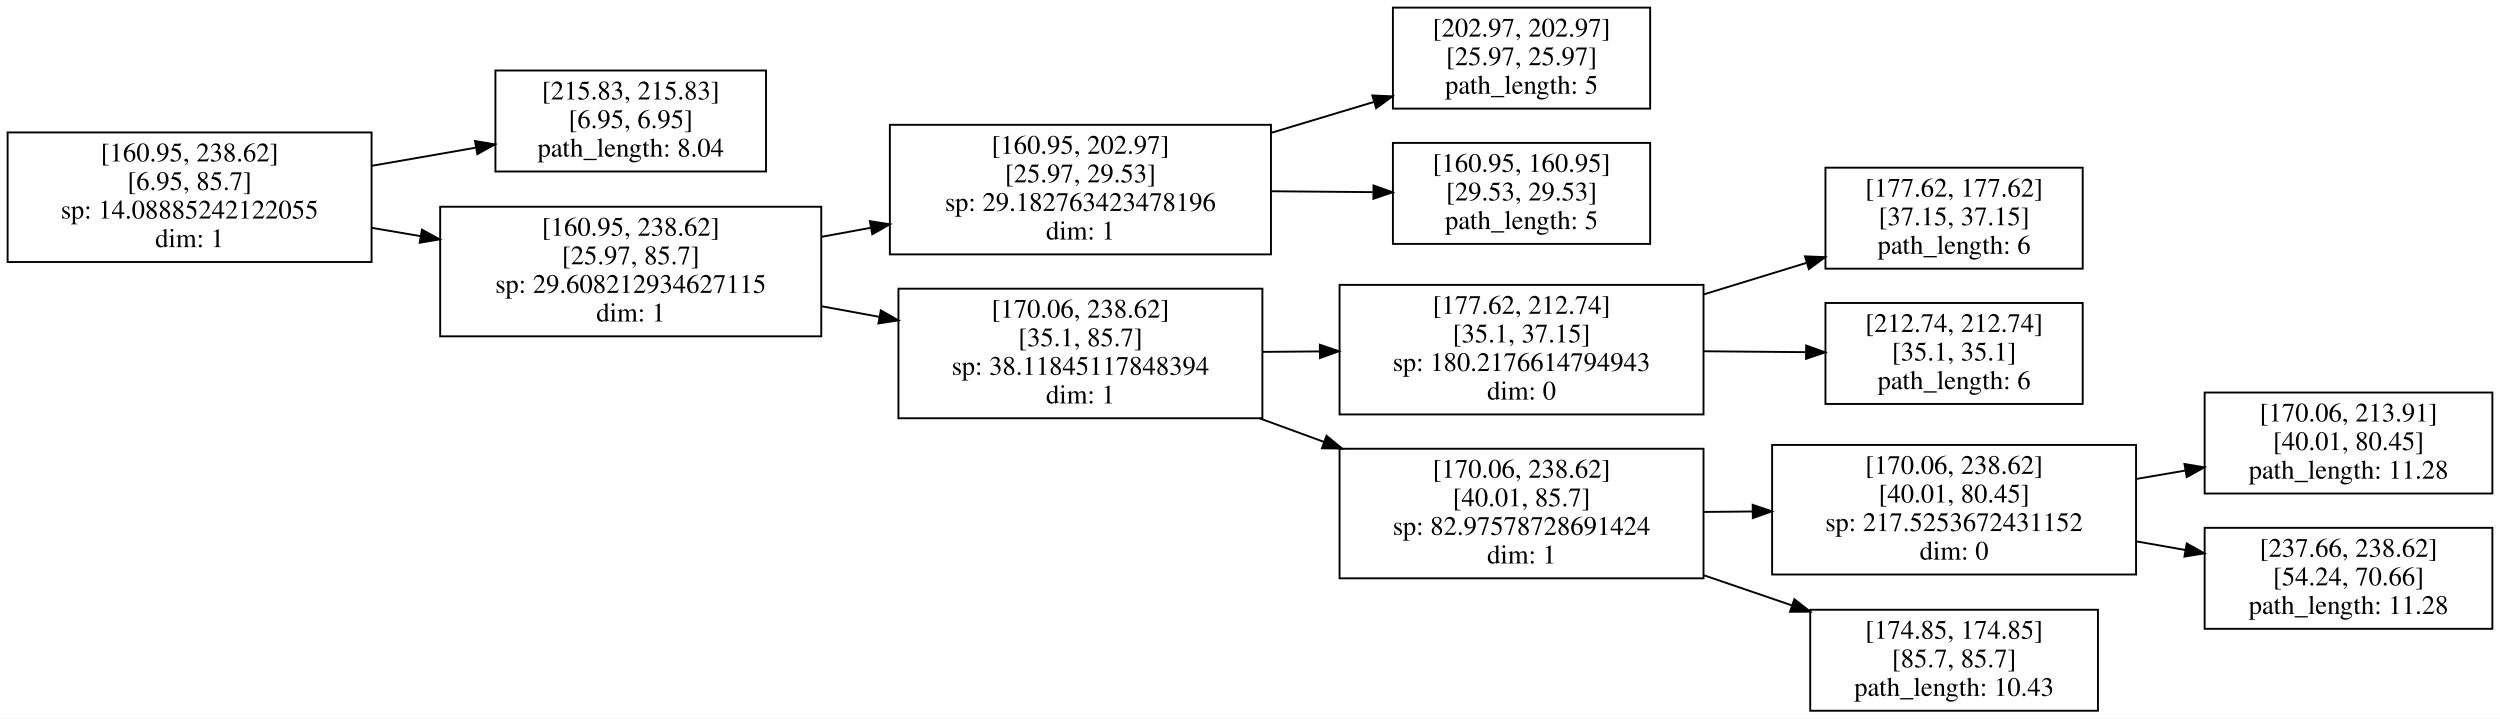
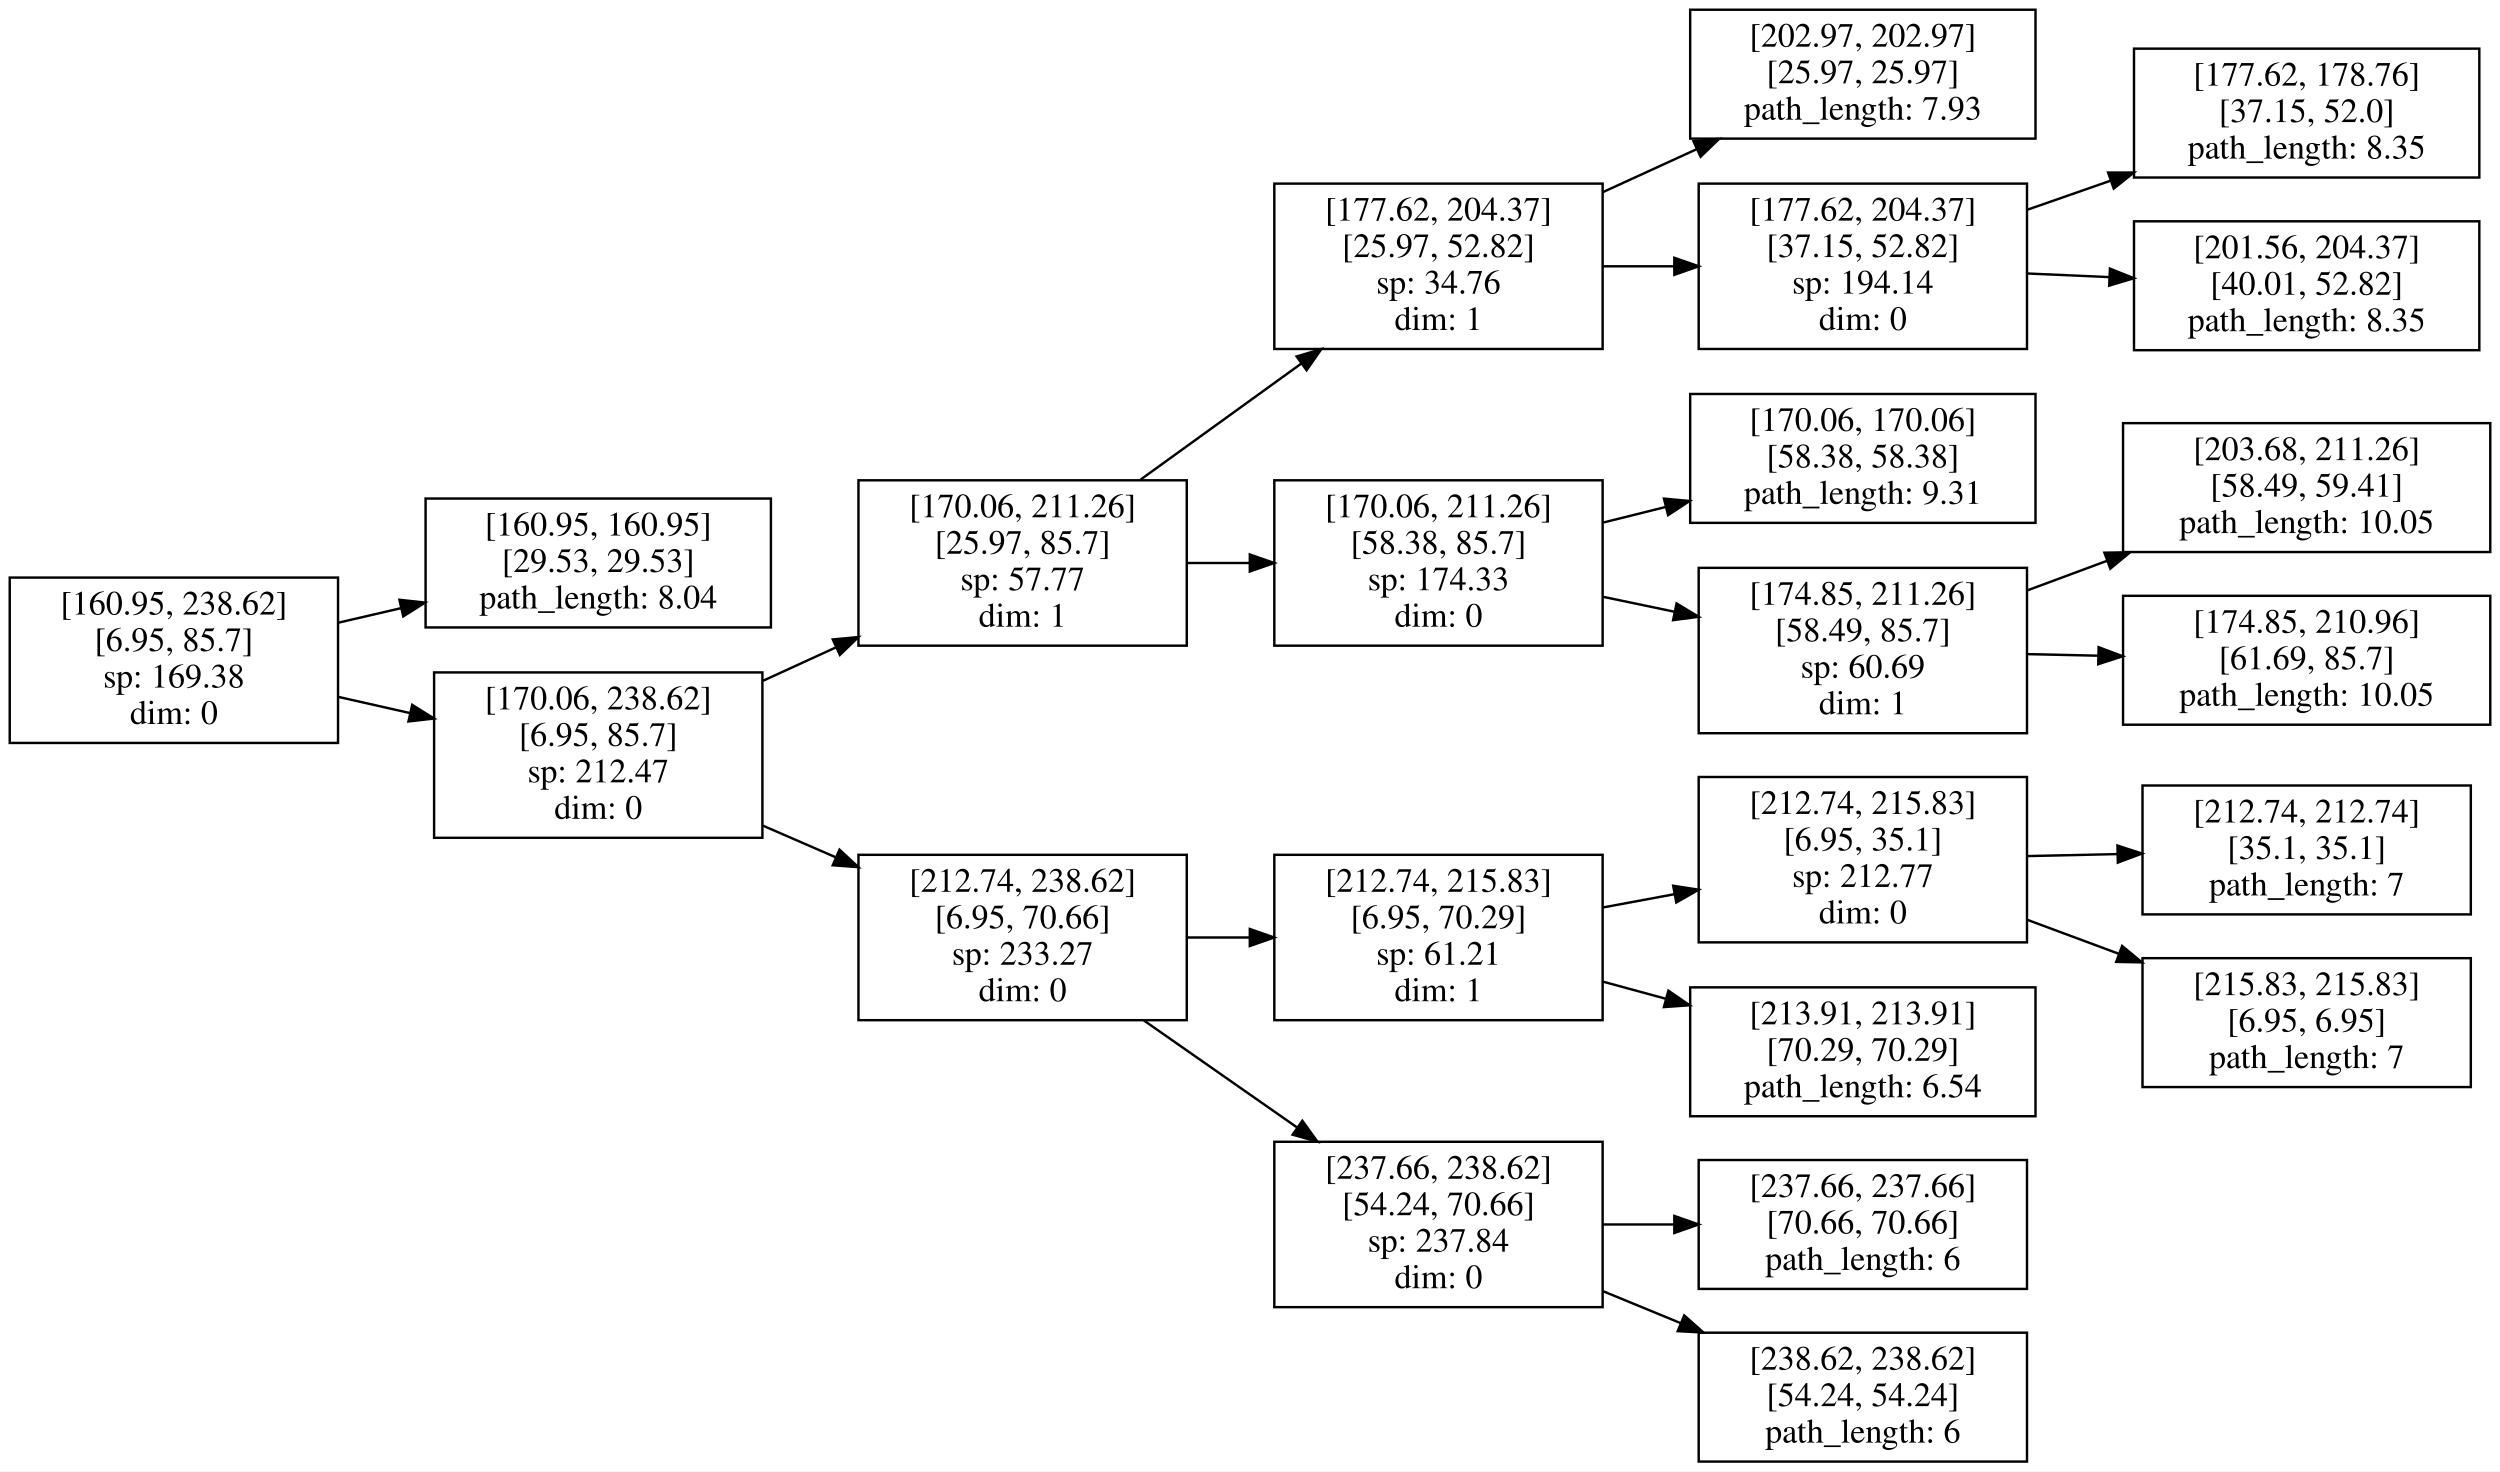
- <svg xmlns="http://www.w3.org/2000/svg" width="1312pt" height="377pt" viewBox="0.00 0.00 1312.00 377.00">
-   <g id="graph0" class="graph" transform="scale(1 1) rotate(0) translate(4 373)">
-     <polygon fill="white" stroke="transparent" points="-4,4 -4,-373 1308,-373 1308,4 -4,4" />
+ <svg xmlns="http://www.w3.org/2000/svg" width="1028pt" height="605pt" viewBox="0.00 0.00 1028.00 605.00">
+   <g id="graph0" class="graph" transform="scale(1 1) rotate(0) translate(4 601)">
+     <polygon fill="white" stroke="transparent" points="-4,4 -4,-601 1024,-601 1024,4 -4,4" />
    <g id="node1" class="node">
-       <polygon fill="none" stroke="black" points="191,-303.5 0,-303.5 0,-235.5 191,-235.5 191,-303.5" />
-       <text text-anchor="middle" x="95.5" y="-288.3" font-family="Times,serif" font-size="14.00">[160.95, 238.62]</text>
-       <text text-anchor="middle" x="95.5" y="-273.3" font-family="Times,serif" font-size="14.00">[6.95, 85.7]</text>
-       <text text-anchor="middle" x="95.5" y="-258.3" font-family="Times,serif" font-size="14.00">sp: 14.08885242122055</text>
-       <text text-anchor="middle" x="95.5" y="-243.3" font-family="Times,serif" font-size="14.00">dim: 1</text>
+       <polygon fill="none" stroke="black" points="135,-363.5 0,-363.5 0,-295.5 135,-295.5 135,-363.5" />
+       <text text-anchor="middle" x="67.5" y="-348.3" font-family="Times,serif" font-size="14.00">[160.95, 238.62]</text>
+       <text text-anchor="middle" x="67.5" y="-333.3" font-family="Times,serif" font-size="14.00">[6.95, 85.7]</text>
+       <text text-anchor="middle" x="67.5" y="-318.3" font-family="Times,serif" font-size="14.00">sp: 169.38</text>
+       <text text-anchor="middle" x="67.5" y="-303.3" font-family="Times,serif" font-size="14.00">dim: 0</text>
    </g>
    <g id="node2" class="node">
-       <polygon fill="none" stroke="black" points="398,-336 256,-336 256,-283 398,-283 398,-336" />
-       <text text-anchor="middle" x="327" y="-320.8" font-family="Times,serif" font-size="14.00">[215.83, 215.83]</text>
-       <text text-anchor="middle" x="327" y="-305.8" font-family="Times,serif" font-size="14.00">[6.95, 6.95]</text>
-       <text text-anchor="middle" x="327" y="-290.8" font-family="Times,serif" font-size="14.00">path_length: 8.04</text>
+       <polygon fill="none" stroke="black" points="313,-396 171,-396 171,-343 313,-343 313,-396" />
+       <text text-anchor="middle" x="242" y="-380.8" font-family="Times,serif" font-size="14.00">[160.95, 160.95]</text>
+       <text text-anchor="middle" x="242" y="-365.8" font-family="Times,serif" font-size="14.00">[29.53, 29.53]</text>
+       <text text-anchor="middle" x="242" y="-350.8" font-family="Times,serif" font-size="14.00">path_length: 8.04</text>
    </g>
    <g id="edge1" class="edge">
-       <path fill="none" stroke="black" d="M191.17,-286C209.23,-289.15 227.98,-292.42 245.55,-295.48" />
-       <polygon fill="black" stroke="black" points="245.29,-298.99 255.74,-297.25 246.49,-292.09 245.29,-298.99" />
+       <path fill="none" stroke="black" d="M135.19,-344.97C143.57,-346.91 152.22,-348.91 160.78,-350.9" />
+       <polygon fill="black" stroke="black" points="160.24,-354.37 170.77,-353.22 161.82,-347.55 160.24,-354.37" />
    </g>
    <g id="node3" class="node">
-       <polygon fill="none" stroke="black" points="427,-264.5 227,-264.5 227,-196.5 427,-196.5 427,-264.5" />
-       <text text-anchor="middle" x="327" y="-249.3" font-family="Times,serif" font-size="14.00">[160.95, 238.62]</text>
-       <text text-anchor="middle" x="327" y="-234.3" font-family="Times,serif" font-size="14.00">[25.97, 85.7]</text>
-       <text text-anchor="middle" x="327" y="-219.3" font-family="Times,serif" font-size="14.00">sp: 29.608212934627115</text>
-       <text text-anchor="middle" x="327" y="-204.3" font-family="Times,serif" font-size="14.00">dim: 1</text>
+       <polygon fill="none" stroke="black" points="309.5,-324.5 174.5,-324.5 174.5,-256.5 309.5,-256.5 309.5,-324.5" />
+       <text text-anchor="middle" x="242" y="-309.3" font-family="Times,serif" font-size="14.00">[170.06, 238.62]</text>
+       <text text-anchor="middle" x="242" y="-294.3" font-family="Times,serif" font-size="14.00">[6.95, 85.7]</text>
+       <text text-anchor="middle" x="242" y="-279.3" font-family="Times,serif" font-size="14.00">sp: 212.47</text>
+       <text text-anchor="middle" x="242" y="-264.3" font-family="Times,serif" font-size="14.00">dim: 0</text>
    </g>
    <g id="edge2" class="edge">
-       <path fill="none" stroke="black" d="M191.17,-253.41C199.6,-251.98 208.18,-250.52 216.72,-249.07" />
-       <polygon fill="black" stroke="black" points="217.44,-252.5 226.72,-247.37 216.27,-245.6 217.44,-252.5" />
+       <path fill="none" stroke="black" d="M135.19,-314.42C144.86,-312.24 154.88,-309.97 164.72,-307.75" />
+       <polygon fill="black" stroke="black" points="165.5,-311.16 174.48,-305.54 163.96,-304.33 165.5,-311.16" />
    </g>
    <g id="node4" class="node">
-       <polygon fill="none" stroke="black" points="663,-307.5 463,-307.5 463,-239.5 663,-239.5 663,-307.5" />
-       <text text-anchor="middle" x="563" y="-292.3" font-family="Times,serif" font-size="14.00">[160.95, 202.97]</text>
-       <text text-anchor="middle" x="563" y="-277.3" font-family="Times,serif" font-size="14.00">[25.97, 29.53]</text>
-       <text text-anchor="middle" x="563" y="-262.3" font-family="Times,serif" font-size="14.00">sp: 29.182763423478196</text>
-       <text text-anchor="middle" x="563" y="-247.3" font-family="Times,serif" font-size="14.00">dim: 1</text>
+       <polygon fill="none" stroke="black" points="484,-403.5 349,-403.5 349,-335.5 484,-335.5 484,-403.5" />
+       <text text-anchor="middle" x="416.5" y="-388.3" font-family="Times,serif" font-size="14.00">[170.06, 211.26]</text>
+       <text text-anchor="middle" x="416.5" y="-373.3" font-family="Times,serif" font-size="14.00">[25.97, 85.7]</text>
+       <text text-anchor="middle" x="416.5" y="-358.3" font-family="Times,serif" font-size="14.00">sp: 57.77</text>
+       <text text-anchor="middle" x="416.5" y="-343.3" font-family="Times,serif" font-size="14.00">dim: 1</text>
    </g>
    <g id="edge3" class="edge">
-       <path fill="none" stroke="black" d="M427.24,-248.74C435.74,-250.3 444.38,-251.89 452.95,-253.46" />
-       <polygon fill="black" stroke="black" points="452.51,-256.94 462.98,-255.3 453.78,-250.05 452.51,-256.94" />
+       <path fill="none" stroke="black" d="M309.69,-321.04C319.56,-325.56 329.8,-330.25 339.84,-334.85" />
+       <polygon fill="black" stroke="black" points="338.44,-338.06 348.98,-339.04 341.35,-331.69 338.44,-338.06" />
    </g>
    <g id="node5" class="node">
-       <polygon fill="none" stroke="black" points="658.5,-221.5 467.5,-221.5 467.5,-153.5 658.5,-153.5 658.5,-221.5" />
-       <text text-anchor="middle" x="563" y="-206.3" font-family="Times,serif" font-size="14.00">[170.06, 238.62]</text>
-       <text text-anchor="middle" x="563" y="-191.3" font-family="Times,serif" font-size="14.00">[35.1, 85.7]</text>
-       <text text-anchor="middle" x="563" y="-176.3" font-family="Times,serif" font-size="14.00">sp: 38.11845117848394</text>
-       <text text-anchor="middle" x="563" y="-161.3" font-family="Times,serif" font-size="14.00">dim: 1</text>
+       <polygon fill="none" stroke="black" points="484,-249.5 349,-249.5 349,-181.5 484,-181.5 484,-249.5" />
+       <text text-anchor="middle" x="416.5" y="-234.3" font-family="Times,serif" font-size="14.00">[212.74, 238.62]</text>
+       <text text-anchor="middle" x="416.5" y="-219.3" font-family="Times,serif" font-size="14.00">[6.95, 70.66]</text>
+       <text text-anchor="middle" x="416.5" y="-204.3" font-family="Times,serif" font-size="14.00">sp: 233.27</text>
+       <text text-anchor="middle" x="416.5" y="-189.3" font-family="Times,serif" font-size="14.00">dim: 0</text>
    </g>
    <g id="edge4" class="edge">
-       <path fill="none" stroke="black" d="M427.24,-212.26C437.23,-210.43 447.41,-208.56 457.46,-206.71" />
-       <polygon fill="black" stroke="black" points="458.25,-210.12 467.45,-204.87 456.99,-203.24 458.25,-210.12" />
+       <path fill="none" stroke="black" d="M309.69,-261.5C319.46,-257.25 329.59,-252.85 339.53,-248.53" />
+       <polygon fill="black" stroke="black" points="341.21,-251.62 348.98,-244.42 338.42,-245.2 341.21,-251.62" />
    </g>
    <g id="node6" class="node">
-       <polygon fill="none" stroke="black" points="862,-369 727,-369 727,-316 862,-316 862,-369" />
-       <text text-anchor="middle" x="794.5" y="-353.8" font-family="Times,serif" font-size="14.00">[202.97, 202.97]</text>
-       <text text-anchor="middle" x="794.5" y="-338.8" font-family="Times,serif" font-size="14.00">[25.97, 25.97]</text>
-       <text text-anchor="middle" x="794.5" y="-323.8" font-family="Times,serif" font-size="14.00">path_length: 5</text>
+       <polygon fill="none" stroke="black" points="655,-525.5 520,-525.5 520,-457.5 655,-457.5 655,-525.5" />
+       <text text-anchor="middle" x="587.5" y="-510.3" font-family="Times,serif" font-size="14.00">[177.62, 204.37]</text>
+       <text text-anchor="middle" x="587.5" y="-495.3" font-family="Times,serif" font-size="14.00">[25.97, 52.82]</text>
+       <text text-anchor="middle" x="587.5" y="-480.3" font-family="Times,serif" font-size="14.00">sp: 34.76</text>
+       <text text-anchor="middle" x="587.5" y="-465.3" font-family="Times,serif" font-size="14.00">dim: 1</text>
    </g>
    <g id="edge5" class="edge">
-       <path fill="none" stroke="black" d="M663.33,-303.36C681.25,-308.75 699.69,-314.29 716.84,-319.45" />
-       <polygon fill="black" stroke="black" points="716.2,-322.91 726.78,-322.44 718.21,-316.21 716.2,-322.91" />
+       <path fill="none" stroke="black" d="M465.03,-403.81C485.54,-418.62 509.67,-436.04 531,-451.44" />
+       <polygon fill="black" stroke="black" points="529.17,-454.43 539.33,-457.45 533.27,-448.76 529.17,-454.43" />
    </g>
    <g id="node7" class="node">
-       <polygon fill="none" stroke="black" points="862,-298 727,-298 727,-245 862,-245 862,-298" />
-       <text text-anchor="middle" x="794.5" y="-282.8" font-family="Times,serif" font-size="14.00">[160.95, 160.95]</text>
-       <text text-anchor="middle" x="794.5" y="-267.8" font-family="Times,serif" font-size="14.00">[29.53, 29.53]</text>
-       <text text-anchor="middle" x="794.5" y="-252.8" font-family="Times,serif" font-size="14.00">path_length: 5</text>
+       <polygon fill="none" stroke="black" points="655,-403.5 520,-403.5 520,-335.5 655,-335.5 655,-403.5" />
+       <text text-anchor="middle" x="587.5" y="-388.3" font-family="Times,serif" font-size="14.00">[170.06, 211.26]</text>
+       <text text-anchor="middle" x="587.5" y="-373.3" font-family="Times,serif" font-size="14.00">[58.38, 85.7]</text>
+       <text text-anchor="middle" x="587.5" y="-358.3" font-family="Times,serif" font-size="14.00">sp: 174.33</text>
+       <text text-anchor="middle" x="587.5" y="-343.3" font-family="Times,serif" font-size="14.00">dim: 0</text>
    </g>
    <g id="edge6" class="edge">
-       <path fill="none" stroke="black" d="M663.33,-272.63C681.08,-272.48 699.34,-272.32 716.36,-272.17" />
-       <polygon fill="black" stroke="black" points="716.81,-275.67 726.78,-272.08 716.75,-268.67 716.81,-275.67" />
+       <path fill="none" stroke="black" d="M484.29,-369.5C492.62,-369.5 501.19,-369.5 509.66,-369.5" />
+       <polygon fill="black" stroke="black" points="509.92,-373 519.92,-369.5 509.92,-366 509.92,-373" />
+     </g>
+     <g id="node16" class="node">
+       <polygon fill="none" stroke="black" points="655,-249.5 520,-249.5 520,-181.5 655,-181.5 655,-249.5" />
+       <text text-anchor="middle" x="587.5" y="-234.3" font-family="Times,serif" font-size="14.00">[212.74, 215.83]</text>
+       <text text-anchor="middle" x="587.5" y="-219.3" font-family="Times,serif" font-size="14.00">[6.95, 70.29]</text>
+       <text text-anchor="middle" x="587.5" y="-204.3" font-family="Times,serif" font-size="14.00">sp: 61.21</text>
+       <text text-anchor="middle" x="587.5" y="-189.3" font-family="Times,serif" font-size="14.00">dim: 1</text>
+     </g>
+     <g id="edge15" class="edge">
+       <path fill="none" stroke="black" d="M484.29,-215.5C492.62,-215.5 501.19,-215.5 509.66,-215.5" />
+       <polygon fill="black" stroke="black" points="509.92,-219 519.92,-215.5 509.92,-212 509.92,-219" />
+     </g>
+     <g id="node17" class="node">
+       <polygon fill="none" stroke="black" points="655,-131.5 520,-131.5 520,-63.5 655,-63.5 655,-131.5" />
+       <text text-anchor="middle" x="587.5" y="-116.3" font-family="Times,serif" font-size="14.00">[237.66, 238.62]</text>
+       <text text-anchor="middle" x="587.5" y="-101.3" font-family="Times,serif" font-size="14.00">[54.24, 70.66]</text>
+       <text text-anchor="middle" x="587.5" y="-86.3" font-family="Times,serif" font-size="14.00">sp: 237.84</text>
+       <text text-anchor="middle" x="587.5" y="-71.3" font-family="Times,serif" font-size="14.00">dim: 0</text>
+     </g>
+     <g id="edge16" class="edge">
+       <path fill="none" stroke="black" d="M466.38,-181.37C486.09,-167.61 508.96,-151.64 529.42,-137.35" />
+       <polygon fill="black" stroke="black" points="531.53,-140.15 537.73,-131.55 527.53,-134.41 531.53,-140.15" />
    </g>
    <g id="node8" class="node">
-       <polygon fill="none" stroke="black" points="890,-223.5 699,-223.5 699,-155.5 890,-155.5 890,-223.5" />
-       <text text-anchor="middle" x="794.5" y="-208.3" font-family="Times,serif" font-size="14.00">[177.62, 212.74]</text>
-       <text text-anchor="middle" x="794.5" y="-193.3" font-family="Times,serif" font-size="14.00">[35.1, 37.15]</text>
-       <text text-anchor="middle" x="794.5" y="-178.3" font-family="Times,serif" font-size="14.00">sp: 180.2176614794943</text>
-       <text text-anchor="middle" x="794.5" y="-163.3" font-family="Times,serif" font-size="14.00">dim: 0</text>
+       <polygon fill="none" stroke="black" points="833,-597 691,-597 691,-544 833,-544 833,-597" />
+       <text text-anchor="middle" x="762" y="-581.8" font-family="Times,serif" font-size="14.00">[202.97, 202.97]</text>
+       <text text-anchor="middle" x="762" y="-566.8" font-family="Times,serif" font-size="14.00">[25.97, 25.97]</text>
+       <text text-anchor="middle" x="762" y="-551.8" font-family="Times,serif" font-size="14.00">path_length: 7.93</text>
    </g>
    <g id="edge7" class="edge">
-       <path fill="none" stroke="black" d="M658.67,-188.33C668.48,-188.41 678.48,-188.5 688.4,-188.58" />
-       <polygon fill="black" stroke="black" points="688.65,-192.09 698.68,-188.67 688.71,-185.09 688.65,-192.09" />
+       <path fill="none" stroke="black" d="M655.19,-522.04C667.86,-527.84 681.12,-533.92 693.8,-539.72" />
+       <polygon fill="black" stroke="black" points="692.36,-542.91 702.91,-543.9 695.27,-536.55 692.36,-542.91" />
    </g>
    <g id="node9" class="node">
-       <polygon fill="none" stroke="black" points="890,-137.5 699,-137.5 699,-69.5 890,-69.5 890,-137.5" />
-       <text text-anchor="middle" x="794.5" y="-122.3" font-family="Times,serif" font-size="14.00">[170.06, 238.62]</text>
-       <text text-anchor="middle" x="794.5" y="-107.3" font-family="Times,serif" font-size="14.00">[40.01, 85.7]</text>
-       <text text-anchor="middle" x="794.5" y="-92.3" font-family="Times,serif" font-size="14.00">sp: 82.97578728691424</text>
-       <text text-anchor="middle" x="794.5" y="-77.3" font-family="Times,serif" font-size="14.00">dim: 1</text>
+       <polygon fill="none" stroke="black" points="829.5,-525.5 694.5,-525.5 694.5,-457.5 829.5,-457.5 829.5,-525.5" />
+       <text text-anchor="middle" x="762" y="-510.3" font-family="Times,serif" font-size="14.00">[177.62, 204.37]</text>
+       <text text-anchor="middle" x="762" y="-495.3" font-family="Times,serif" font-size="14.00">[37.15, 52.82]</text>
+       <text text-anchor="middle" x="762" y="-480.3" font-family="Times,serif" font-size="14.00">sp: 194.14</text>
+       <text text-anchor="middle" x="762" y="-465.3" font-family="Times,serif" font-size="14.00">dim: 0</text>
    </g>
    <g id="edge8" class="edge">
-       <path fill="none" stroke="black" d="M657.02,-153.46C668.18,-149.37 679.63,-145.18 690.92,-141.05" />
-       <polygon fill="black" stroke="black" points="692.16,-144.32 700.35,-137.59 689.76,-137.74 692.16,-144.32" />
+       <path fill="none" stroke="black" d="M655.19,-491.5C664.76,-491.5 674.67,-491.5 684.41,-491.5" />
+       <polygon fill="black" stroke="black" points="684.48,-495 694.48,-491.5 684.48,-488 684.48,-495" />
+     </g>
+     <g id="node12" class="node">
+       <polygon fill="none" stroke="black" points="833,-439 691,-439 691,-386 833,-386 833,-439" />
+       <text text-anchor="middle" x="762" y="-423.8" font-family="Times,serif" font-size="14.00">[170.06, 170.06]</text>
+       <text text-anchor="middle" x="762" y="-408.8" font-family="Times,serif" font-size="14.00">[58.38, 58.38]</text>
+       <text text-anchor="middle" x="762" y="-393.8" font-family="Times,serif" font-size="14.00">path_length: 9.31</text>
+     </g>
+     <g id="edge11" class="edge">
+       <path fill="none" stroke="black" d="M655.19,-386.12C663.67,-388.24 672.4,-390.42 681.06,-392.57" />
+       <polygon fill="black" stroke="black" points="680.22,-395.97 690.77,-394.99 681.92,-389.18 680.22,-395.97" />
+     </g>
+     <g id="node13" class="node">
+       <polygon fill="none" stroke="black" points="829.5,-367.5 694.5,-367.5 694.5,-299.5 829.5,-299.5 829.5,-367.5" />
+       <text text-anchor="middle" x="762" y="-352.3" font-family="Times,serif" font-size="14.00">[174.85, 211.26]</text>
+       <text text-anchor="middle" x="762" y="-337.3" font-family="Times,serif" font-size="14.00">[58.49, 85.7]</text>
+       <text text-anchor="middle" x="762" y="-322.3" font-family="Times,serif" font-size="14.00">sp: 60.69</text>
+       <text text-anchor="middle" x="762" y="-307.3" font-family="Times,serif" font-size="14.00">dim: 1</text>
+     </g>
+     <g id="edge12" class="edge">
+       <path fill="none" stroke="black" d="M655.19,-355.58C664.76,-353.58 674.67,-351.52 684.41,-349.48" />
+       <polygon fill="black" stroke="black" points="685.41,-352.85 694.48,-347.38 683.98,-346 685.41,-352.85" />
    </g>
    <g id="node10" class="node">
-       <polygon fill="none" stroke="black" points="1089,-285 954,-285 954,-232 1089,-232 1089,-285" />
-       <text text-anchor="middle" x="1021.5" y="-269.8" font-family="Times,serif" font-size="14.00">[177.62, 177.62]</text>
-       <text text-anchor="middle" x="1021.5" y="-254.8" font-family="Times,serif" font-size="14.00">[37.15, 37.15]</text>
-       <text text-anchor="middle" x="1021.5" y="-239.8" font-family="Times,serif" font-size="14.00">path_length: 6</text>
+       <polygon fill="none" stroke="black" points="1015.5,-581 873.5,-581 873.5,-528 1015.5,-528 1015.5,-581" />
+       <text text-anchor="middle" x="944.5" y="-565.8" font-family="Times,serif" font-size="14.00">[177.62, 178.76]</text>
+       <text text-anchor="middle" x="944.5" y="-550.8" font-family="Times,serif" font-size="14.00">[37.15, 52.0]</text>
+       <text text-anchor="middle" x="944.5" y="-535.8" font-family="Times,serif" font-size="14.00">path_length: 8.35</text>
    </g>
    <g id="edge9" class="edge">
-       <path fill="none" stroke="black" d="M890.27,-218.56C908.14,-224.04 926.62,-229.71 943.85,-234.99" />
-       <polygon fill="black" stroke="black" points="943.25,-238.47 953.84,-238.06 945.3,-231.78 943.25,-238.47" />
+       <path fill="none" stroke="black" d="M829.7,-514.78C840.84,-518.67 852.5,-522.74 863.92,-526.72" />
+       <polygon fill="black" stroke="black" points="862.85,-530.06 873.45,-530.05 865.16,-523.45 862.85,-530.06" />
    </g>
    <g id="node11" class="node">
-       <polygon fill="none" stroke="black" points="1089,-214 954,-214 954,-161 1089,-161 1089,-214" />
-       <text text-anchor="middle" x="1021.5" y="-198.8" font-family="Times,serif" font-size="14.00">[212.74, 212.74]</text>
-       <text text-anchor="middle" x="1021.5" y="-183.8" font-family="Times,serif" font-size="14.00">[35.1, 35.1]</text>
-       <text text-anchor="middle" x="1021.5" y="-168.8" font-family="Times,serif" font-size="14.00">path_length: 6</text>
+       <polygon fill="none" stroke="black" points="1015.5,-510 873.5,-510 873.5,-457 1015.5,-457 1015.5,-510" />
+       <text text-anchor="middle" x="944.5" y="-494.8" font-family="Times,serif" font-size="14.00">[201.56, 204.37]</text>
+       <text text-anchor="middle" x="944.5" y="-479.8" font-family="Times,serif" font-size="14.00">[40.01, 52.82]</text>
+       <text text-anchor="middle" x="944.5" y="-464.8" font-family="Times,serif" font-size="14.00">path_length: 8.35</text>
    </g>
    <g id="edge10" class="edge">
-       <path fill="none" stroke="black" d="M890.27,-188.66C907.97,-188.5 926.28,-188.34 943.37,-188.19" />
-       <polygon fill="black" stroke="black" points="943.87,-191.68 953.84,-188.09 943.81,-184.68 943.87,-191.68" />
-     </g>
-     <g id="node12" class="node">
-       <polygon fill="none" stroke="black" points="1117,-139.5 926,-139.5 926,-71.5 1117,-71.5 1117,-139.5" />
-       <text text-anchor="middle" x="1021.5" y="-124.3" font-family="Times,serif" font-size="14.00">[170.06, 238.62]</text>
-       <text text-anchor="middle" x="1021.5" y="-109.3" font-family="Times,serif" font-size="14.00">[40.01, 80.45]</text>
-       <text text-anchor="middle" x="1021.5" y="-94.3" font-family="Times,serif" font-size="14.00">sp: 217.5253672431152</text>
-       <text text-anchor="middle" x="1021.5" y="-79.3" font-family="Times,serif" font-size="14.00">dim: 0</text>
-     </g>
-     <g id="edge11" class="edge">
-       <path fill="none" stroke="black" d="M890.27,-104.34C898.64,-104.42 907.14,-104.49 915.58,-104.57" />
-       <polygon fill="black" stroke="black" points="915.81,-108.07 925.84,-104.66 915.87,-101.07 915.81,-108.07" />
-     </g>
-     <g id="node13" class="node">
-       <polygon fill="none" stroke="black" points="1097,-53 946,-53 946,0 1097,0 1097,-53" />
-       <text text-anchor="middle" x="1021.5" y="-37.8" font-family="Times,serif" font-size="14.00">[174.85, 174.85]</text>
-       <text text-anchor="middle" x="1021.5" y="-22.8" font-family="Times,serif" font-size="14.00">[85.7, 85.7]</text>
-       <text text-anchor="middle" x="1021.5" y="-7.8" font-family="Times,serif" font-size="14.00">path_length: 10.43</text>
-     </g>
-     <g id="edge12" class="edge">
-       <path fill="none" stroke="black" d="M890.27,-71.07C905.54,-65.84 921.26,-60.46 936.26,-55.33" />
-       <polygon fill="black" stroke="black" points="937.67,-58.55 946,-52 935.4,-51.92 937.67,-58.55" />
+       <path fill="none" stroke="black" d="M829.7,-488.54C840.62,-488.06 852.03,-487.55 863.23,-487.06" />
+       <polygon fill="black" stroke="black" points="863.61,-490.54 873.45,-486.6 863.3,-483.55 863.61,-490.54" />
    </g>
    <g id="node14" class="node">
-       <polygon fill="none" stroke="black" points="1304,-167 1153,-167 1153,-114 1304,-114 1304,-167" />
-       <text text-anchor="middle" x="1228.5" y="-151.8" font-family="Times,serif" font-size="14.00">[170.06, 213.91]</text>
-       <text text-anchor="middle" x="1228.5" y="-136.8" font-family="Times,serif" font-size="14.00">[40.01, 80.45]</text>
-       <text text-anchor="middle" x="1228.5" y="-121.8" font-family="Times,serif" font-size="14.00">path_length: 11.28</text>
+       <polygon fill="none" stroke="black" points="1020,-427 869,-427 869,-374 1020,-374 1020,-427" />
+       <text text-anchor="middle" x="944.5" y="-411.8" font-family="Times,serif" font-size="14.00">[203.68, 211.26]</text>
+       <text text-anchor="middle" x="944.5" y="-396.8" font-family="Times,serif" font-size="14.00">[58.49, 59.41]</text>
+       <text text-anchor="middle" x="944.5" y="-381.8" font-family="Times,serif" font-size="14.00">path_length: 10.05</text>
    </g>
    <g id="edge13" class="edge">
-       <path fill="none" stroke="black" d="M1117.2,-121.67C1125.8,-123.14 1134.46,-124.62 1142.96,-126.07" />
-       <polygon fill="black" stroke="black" points="1142.4,-129.52 1152.85,-127.75 1143.58,-122.62 1142.4,-129.52" />
+       <path fill="none" stroke="black" d="M829.7,-358.26C840.34,-362.21 851.45,-366.33 862.38,-370.39" />
+       <polygon fill="black" stroke="black" points="861.33,-373.73 871.92,-373.93 863.77,-367.17 861.33,-373.73" />
    </g>
    <g id="node15" class="node">
-       <polygon fill="none" stroke="black" points="1304,-96 1153,-96 1153,-43 1304,-43 1304,-96" />
-       <text text-anchor="middle" x="1228.5" y="-80.8" font-family="Times,serif" font-size="14.00">[237.66, 238.62]</text>
-       <text text-anchor="middle" x="1228.5" y="-65.8" font-family="Times,serif" font-size="14.00">[54.24, 70.66]</text>
-       <text text-anchor="middle" x="1228.5" y="-50.8" font-family="Times,serif" font-size="14.00">path_length: 11.28</text>
+       <polygon fill="none" stroke="black" points="1020,-356 869,-356 869,-303 1020,-303 1020,-356" />
+       <text text-anchor="middle" x="944.5" y="-340.8" font-family="Times,serif" font-size="14.00">[174.85, 210.96]</text>
+       <text text-anchor="middle" x="944.5" y="-325.8" font-family="Times,serif" font-size="14.00">[61.69, 85.7]</text>
+       <text text-anchor="middle" x="944.5" y="-310.8" font-family="Times,serif" font-size="14.00">path_length: 10.05</text>
    </g>
    <g id="edge14" class="edge">
-       <path fill="none" stroke="black" d="M1117.2,-88.87C1125.8,-87.36 1134.46,-85.84 1142.96,-84.35" />
-       <polygon fill="black" stroke="black" points="1143.61,-87.79 1152.85,-82.61 1142.39,-80.89 1143.61,-87.79" />
+       <path fill="none" stroke="black" d="M829.7,-332.02C839.16,-331.81 849,-331.59 858.75,-331.38" />
+       <polygon fill="black" stroke="black" points="858.95,-334.87 868.87,-331.15 858.79,-327.88 858.95,-334.87" />
+     </g>
+     <g id="node18" class="node">
+       <polygon fill="none" stroke="black" points="829.5,-281.5 694.5,-281.5 694.5,-213.5 829.5,-213.5 829.5,-281.5" />
+       <text text-anchor="middle" x="762" y="-266.3" font-family="Times,serif" font-size="14.00">[212.74, 215.83]</text>
+       <text text-anchor="middle" x="762" y="-251.3" font-family="Times,serif" font-size="14.00">[6.95, 35.1]</text>
+       <text text-anchor="middle" x="762" y="-236.3" font-family="Times,serif" font-size="14.00">sp: 212.77</text>
+       <text text-anchor="middle" x="762" y="-221.3" font-family="Times,serif" font-size="14.00">dim: 0</text>
+     </g>
+     <g id="edge17" class="edge">
+       <path fill="none" stroke="black" d="M655.19,-227.87C664.76,-229.65 674.67,-231.49 684.41,-233.29" />
+       <polygon fill="black" stroke="black" points="684.01,-236.78 694.48,-235.16 685.29,-229.9 684.01,-236.78" />
+     </g>
+     <g id="node19" class="node">
+       <polygon fill="none" stroke="black" points="833,-195 691,-195 691,-142 833,-142 833,-195" />
+       <text text-anchor="middle" x="762" y="-179.8" font-family="Times,serif" font-size="14.00">[213.91, 213.91]</text>
+       <text text-anchor="middle" x="762" y="-164.8" font-family="Times,serif" font-size="14.00">[70.29, 70.29]</text>
+       <text text-anchor="middle" x="762" y="-149.8" font-family="Times,serif" font-size="14.00">path_length: 6.54</text>
+     </g>
+     <g id="edge18" class="edge">
+       <path fill="none" stroke="black" d="M655.19,-197.33C663.67,-195.02 672.4,-192.64 681.06,-190.28" />
+       <polygon fill="black" stroke="black" points="682.04,-193.64 690.77,-187.63 680.2,-186.89 682.04,-193.64" />
+     </g>
+     <g id="node22" class="node">
+       <polygon fill="none" stroke="black" points="829.5,-124 694.5,-124 694.5,-71 829.5,-71 829.5,-124" />
+       <text text-anchor="middle" x="762" y="-108.8" font-family="Times,serif" font-size="14.00">[237.66, 237.66]</text>
+       <text text-anchor="middle" x="762" y="-93.8" font-family="Times,serif" font-size="14.00">[70.66, 70.66]</text>
+       <text text-anchor="middle" x="762" y="-78.8" font-family="Times,serif" font-size="14.00">path_length: 6</text>
+     </g>
+     <g id="edge21" class="edge">
+       <path fill="none" stroke="black" d="M655.19,-97.5C664.76,-97.5 674.67,-97.5 684.41,-97.5" />
+       <polygon fill="black" stroke="black" points="684.48,-101 694.48,-97.5 684.48,-94 684.48,-101" />
+     </g>
+     <g id="node23" class="node">
+       <polygon fill="none" stroke="black" points="829.5,-53 694.5,-53 694.5,0 829.5,0 829.5,-53" />
+       <text text-anchor="middle" x="762" y="-37.8" font-family="Times,serif" font-size="14.00">[238.62, 238.62]</text>
+       <text text-anchor="middle" x="762" y="-22.8" font-family="Times,serif" font-size="14.00">[54.24, 54.24]</text>
+       <text text-anchor="middle" x="762" y="-7.8" font-family="Times,serif" font-size="14.00">path_length: 6</text>
+     </g>
+     <g id="edge22" class="edge">
+       <path fill="none" stroke="black" d="M655.19,-70.05C665.68,-65.73 676.57,-61.25 687.21,-56.87" />
+       <polygon fill="black" stroke="black" points="688.55,-60.1 696.47,-53.06 685.89,-53.63 688.55,-60.1" />
+     </g>
+     <g id="node20" class="node">
+       <polygon fill="none" stroke="black" points="1012,-278 877,-278 877,-225 1012,-225 1012,-278" />
+       <text text-anchor="middle" x="944.5" y="-262.8" font-family="Times,serif" font-size="14.00">[212.74, 212.74]</text>
+       <text text-anchor="middle" x="944.5" y="-247.8" font-family="Times,serif" font-size="14.00">[35.1, 35.1]</text>
+       <text text-anchor="middle" x="944.5" y="-232.8" font-family="Times,serif" font-size="14.00">path_length: 7</text>
+     </g>
+     <g id="edge19" class="edge">
+       <path fill="none" stroke="black" d="M829.7,-248.98C841.7,-249.24 854.3,-249.52 866.57,-249.8" />
+       <polygon fill="black" stroke="black" points="866.7,-253.3 876.77,-250.02 866.85,-246.3 866.7,-253.3" />
+     </g>
+     <g id="node21" class="node">
+       <polygon fill="none" stroke="black" points="1012,-207 877,-207 877,-154 1012,-154 1012,-207" />
+       <text text-anchor="middle" x="944.5" y="-191.8" font-family="Times,serif" font-size="14.00">[215.83, 215.83]</text>
+       <text text-anchor="middle" x="944.5" y="-176.8" font-family="Times,serif" font-size="14.00">[6.95, 6.95]</text>
+       <text text-anchor="middle" x="944.5" y="-161.8" font-family="Times,serif" font-size="14.00">path_length: 7</text>
+     </g>
+     <g id="edge20" class="edge">
+       <path fill="none" stroke="black" d="M829.7,-222.74C841.94,-218.2 854.81,-213.42 867.31,-208.78" />
+       <polygon fill="black" stroke="black" points="868.62,-212.03 876.77,-205.27 866.18,-205.47 868.62,-212.03" />
    </g>
  </g>
</svg>
